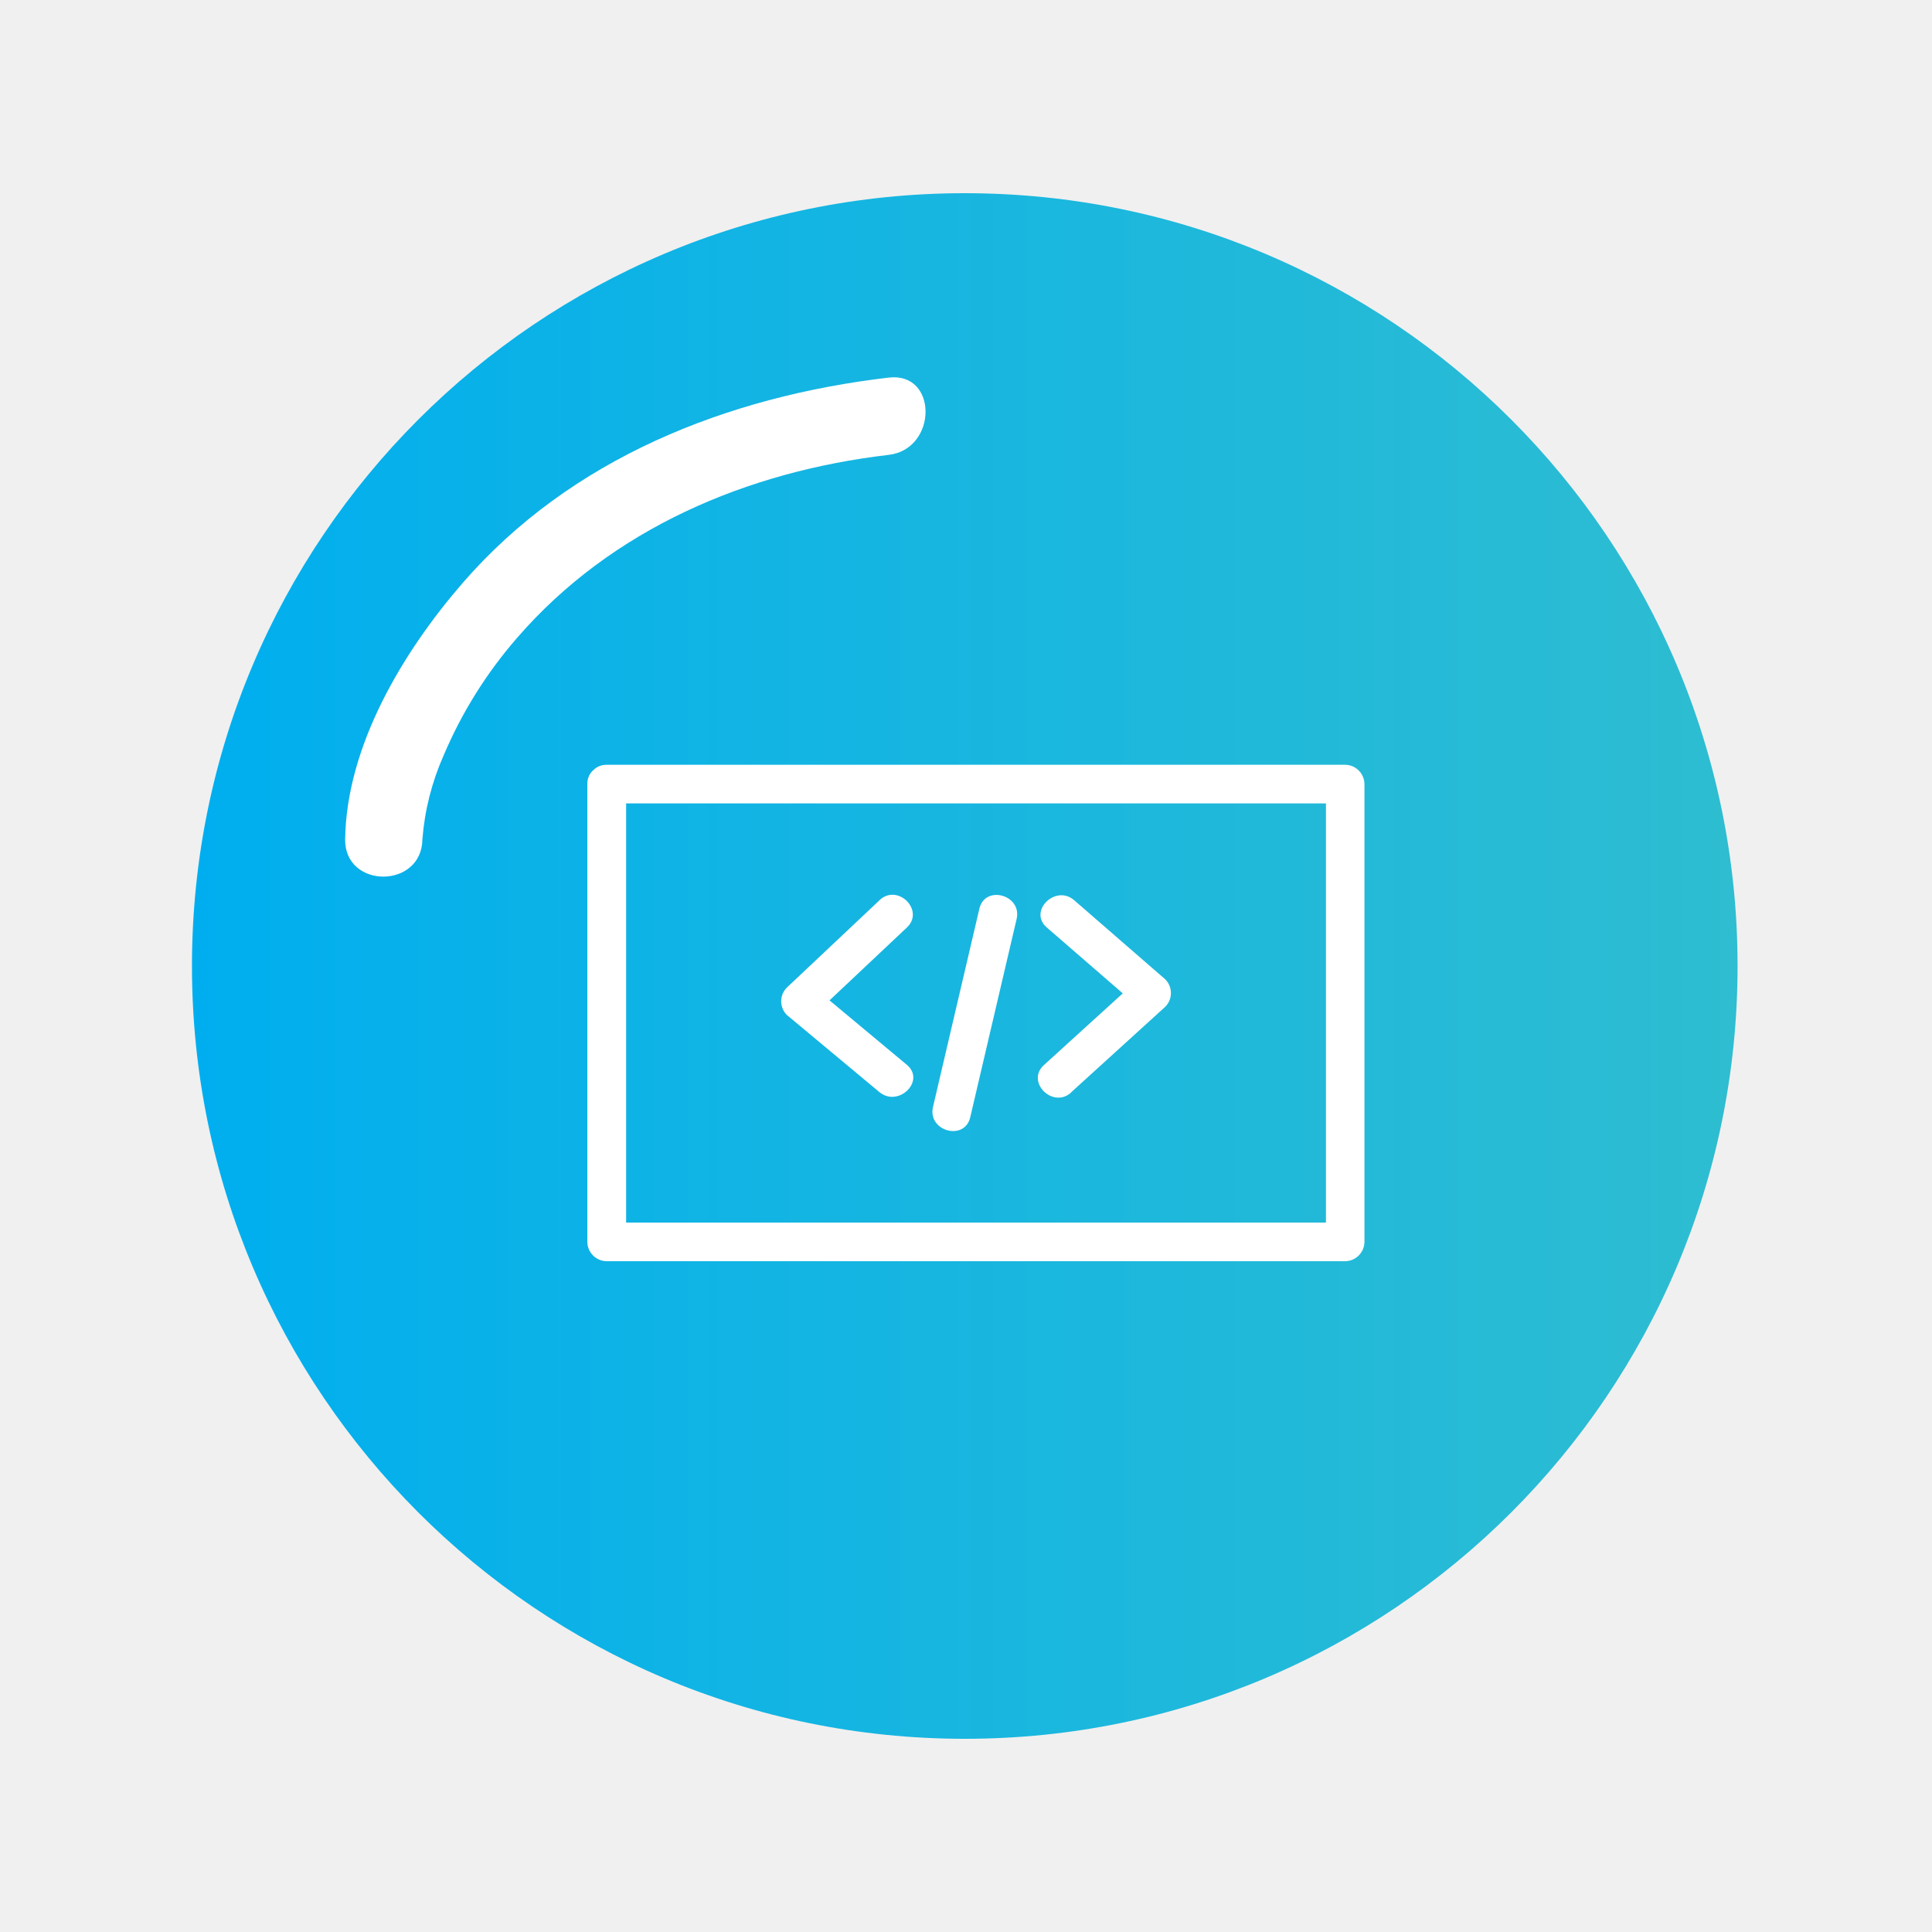
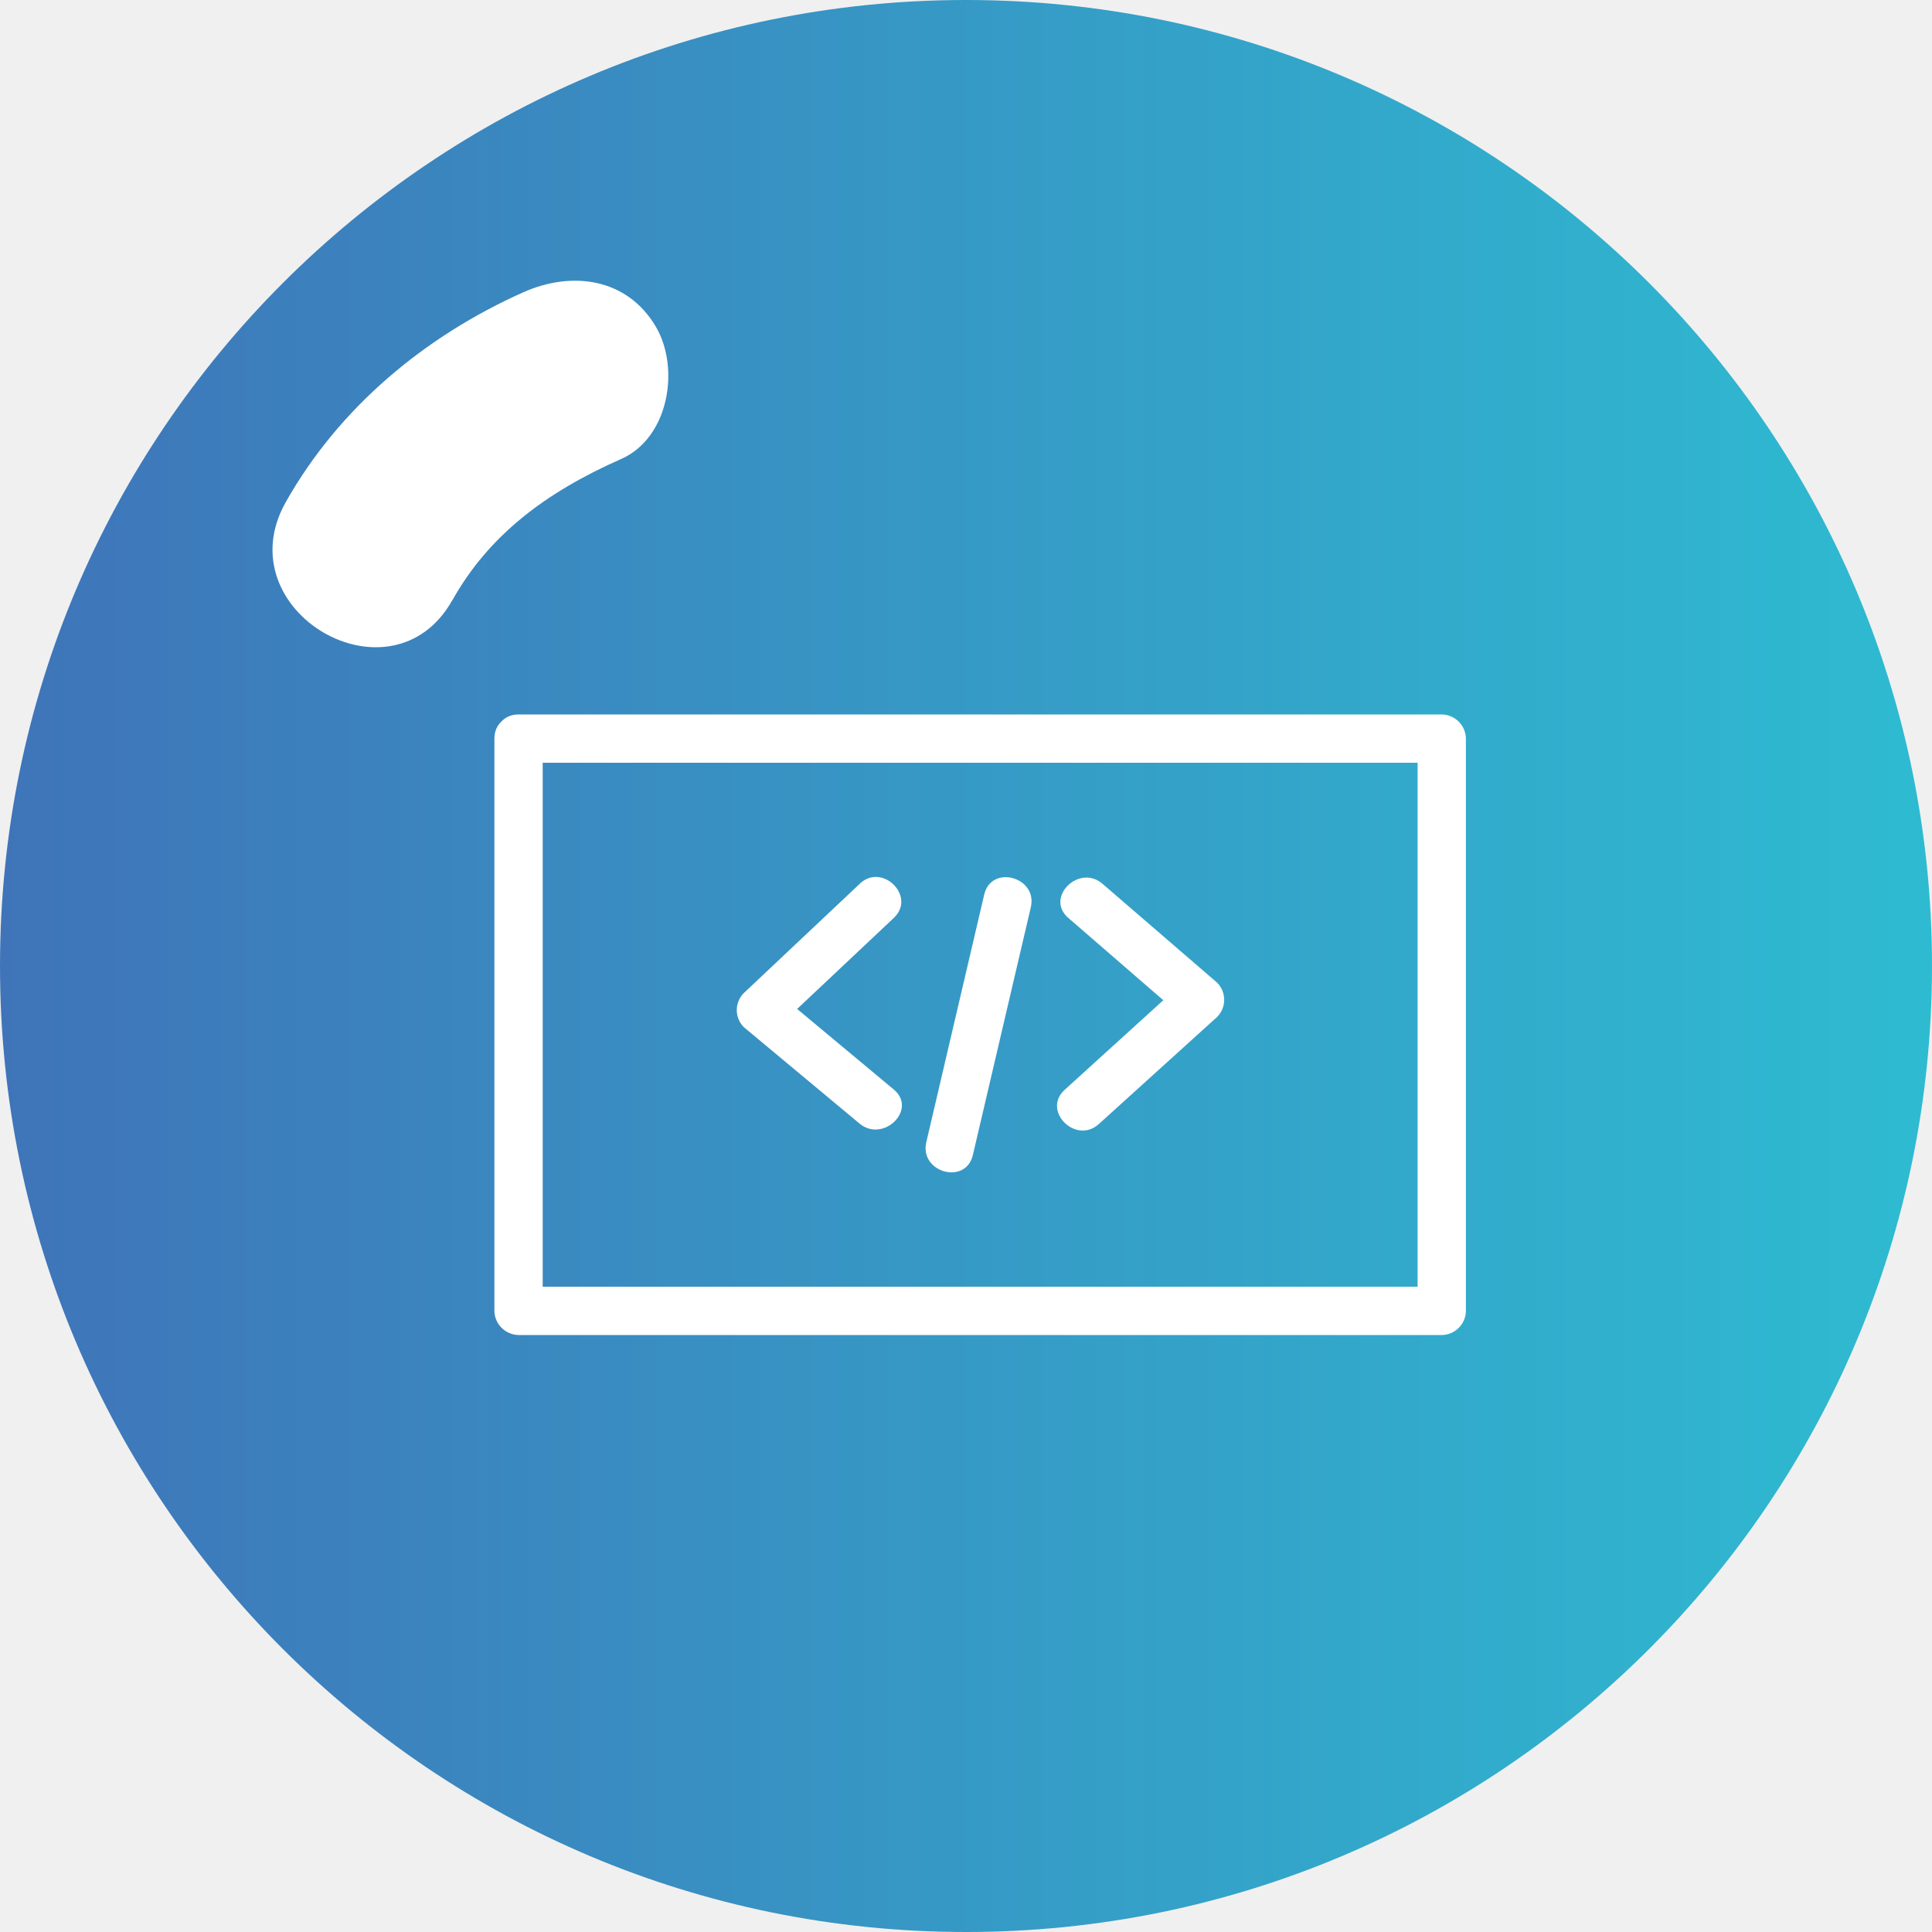
- <svg xmlns="http://www.w3.org/2000/svg" id="Layer_7" data-name="Layer 7" viewBox="0 0 250 250">
+ <svg xmlns="http://www.w3.org/2000/svg" id="Layer_1" data-name="Layer 1" viewBox="0 0 200 200">
  <defs>
-     <style>.cls-1{fill:url(#linear-gradient);}.cls-2{fill:none;}.cls-3{fill:#fff;}</style>
-     <linearGradient id="linear-gradient" x1="24.84" y1="125" x2="224.84" y2="125" gradientUnits="userSpaceOnUse">
-       <stop offset="0" stop-color="#00aeef" />
-       <stop offset="0.35" stop-color="#11b4e4" />
-       <stop offset="1" stop-color="#2ebdd1" />
+     <style>.cls-1{fill:url(#linear-gradient);}.cls-2{fill:#fff;}.cls-3{fill:url(#linear-gradient-2);}</style>
+     <linearGradient id="linear-gradient" y1="100" x2="200" y2="100" gradientUnits="userSpaceOnUse">
+       <stop offset="0" stop-color="#3f74b9" />
+       <stop offset="0.56" stop-color="#359ec7" />
+       <stop offset="1" stop-color="#2ebbd1" />
+     </linearGradient>
+     <linearGradient id="linear-gradient-2" x1="36.44" y1="48.04" x2="60.05" y2="48.04" gradientUnits="userSpaceOnUse">
+       <stop offset="0" stop-color="#fff" />
+       <stop offset="1" stop-color="#fff" />
    </linearGradient>
  </defs>
-   <circle class="cls-1" cx="124.84" cy="125" r="100" />
-   <circle class="cls-2" cx="124.84" cy="126.97" r="100" />
-   <path class="cls-3" d="M54.66,108.6a33,33,0,0,1,2.72-10.79,56.93,56.93,0,0,1,9.53-15.27C79.13,68.43,96.68,61,115,58.86c6.32-.75,6.39-10.75,0-10C94.12,51.31,73.85,59.29,59.84,75.47c-7.68,8.87-15,21-15.18,33.13-.08,6.44,9.92,6.45,10,0Z" />
-   <path class="cls-3" d="M76,101.46V160.7a2.53,2.53,0,0,0,2.5,2.5h95.56a2.53,2.53,0,0,0,2.5-2.5V101.46a2.53,2.53,0,0,0-2.5-2.5H78.52c-3.22,0-3.22,5,0,5h95.56l-2.5-2.5V160.7l2.5-2.5H78.52l2.5,2.5V101.46C81,98.25,76,98.24,76,101.46Z" />
-   <path class="cls-3" d="M113.81,116.49l-12,11.31a2.51,2.51,0,0,0,0,3.53l12,10c2.46,2,6-1.47,3.54-3.54l-12-10v3.53l12-11.3c2.35-2.21-1.19-5.75-3.54-3.54Z" />
-   <path class="cls-3" d="M138.59,141.36l12.2-11.09a2.52,2.52,0,0,0,0-3.54L139,116.49c-2.42-2.1-6,1.43-3.53,3.54l11.81,10.24v-3.54l-12.2,11.09c-2.38,2.17,1.16,5.7,3.54,3.54Z" />
-   <path class="cls-3" d="M125.55,144.57l6-25.65c.73-3.13-4.09-4.46-4.82-1.33l-6,25.65c-.73,3.13,4.09,4.47,4.82,1.33Z" />
+   <circle class="cls-1" cx="100" cy="100" r="100" />
+   <path class="cls-2" d="M51.18,76.46V135.7a2.54,2.54,0,0,0,2.5,2.5h95.57a2.53,2.53,0,0,0,2.5-2.5V76.46a2.54,2.54,0,0,0-2.5-2.5H53.68c-3.22,0-3.22,5,0,5h95.57l-2.5-2.5V135.7l2.5-2.5H53.68l2.5,2.5V76.46C56.18,73.25,51.18,73.24,51.18,76.46Z" />
+   <path class="cls-2" d="M89,91.49,77,102.8a2.5,2.5,0,0,0,0,3.53l12,10c2.45,2,6-1.47,3.53-3.54l-12-10v3.53l12-11.3c2.35-2.21-1.19-5.75-3.53-3.54Z" />
+   <path class="cls-2" d="M113.75,116.36,126,105.27a2.52,2.52,0,0,0,0-3.54L114.13,91.49c-2.42-2.1-6,1.43-3.53,3.54l11.82,10.24v-3.54l-12.21,11.09c-2.38,2.17,1.16,5.7,3.54,3.54Z" />
+   <path class="cls-2" d="M100.71,119.57l6-25.65c.73-3.13-4.08-4.46-4.82-1.33l-6,25.65c-.73,3.13,4.09,4.47,4.82,1.33Z" />
+   <path class="cls-3" d="M46.84,62.12C50.55,55.5,56.39,51,64.31,47.51c4.94-2.19,6.1-9.39,3.59-13.68-3-5.09-8.73-5.79-13.69-3.59C44,34.79,35.09,42.19,29.57,52c-6.31,11.24,11,21.34,17.27,10.1Z" />
</svg>
